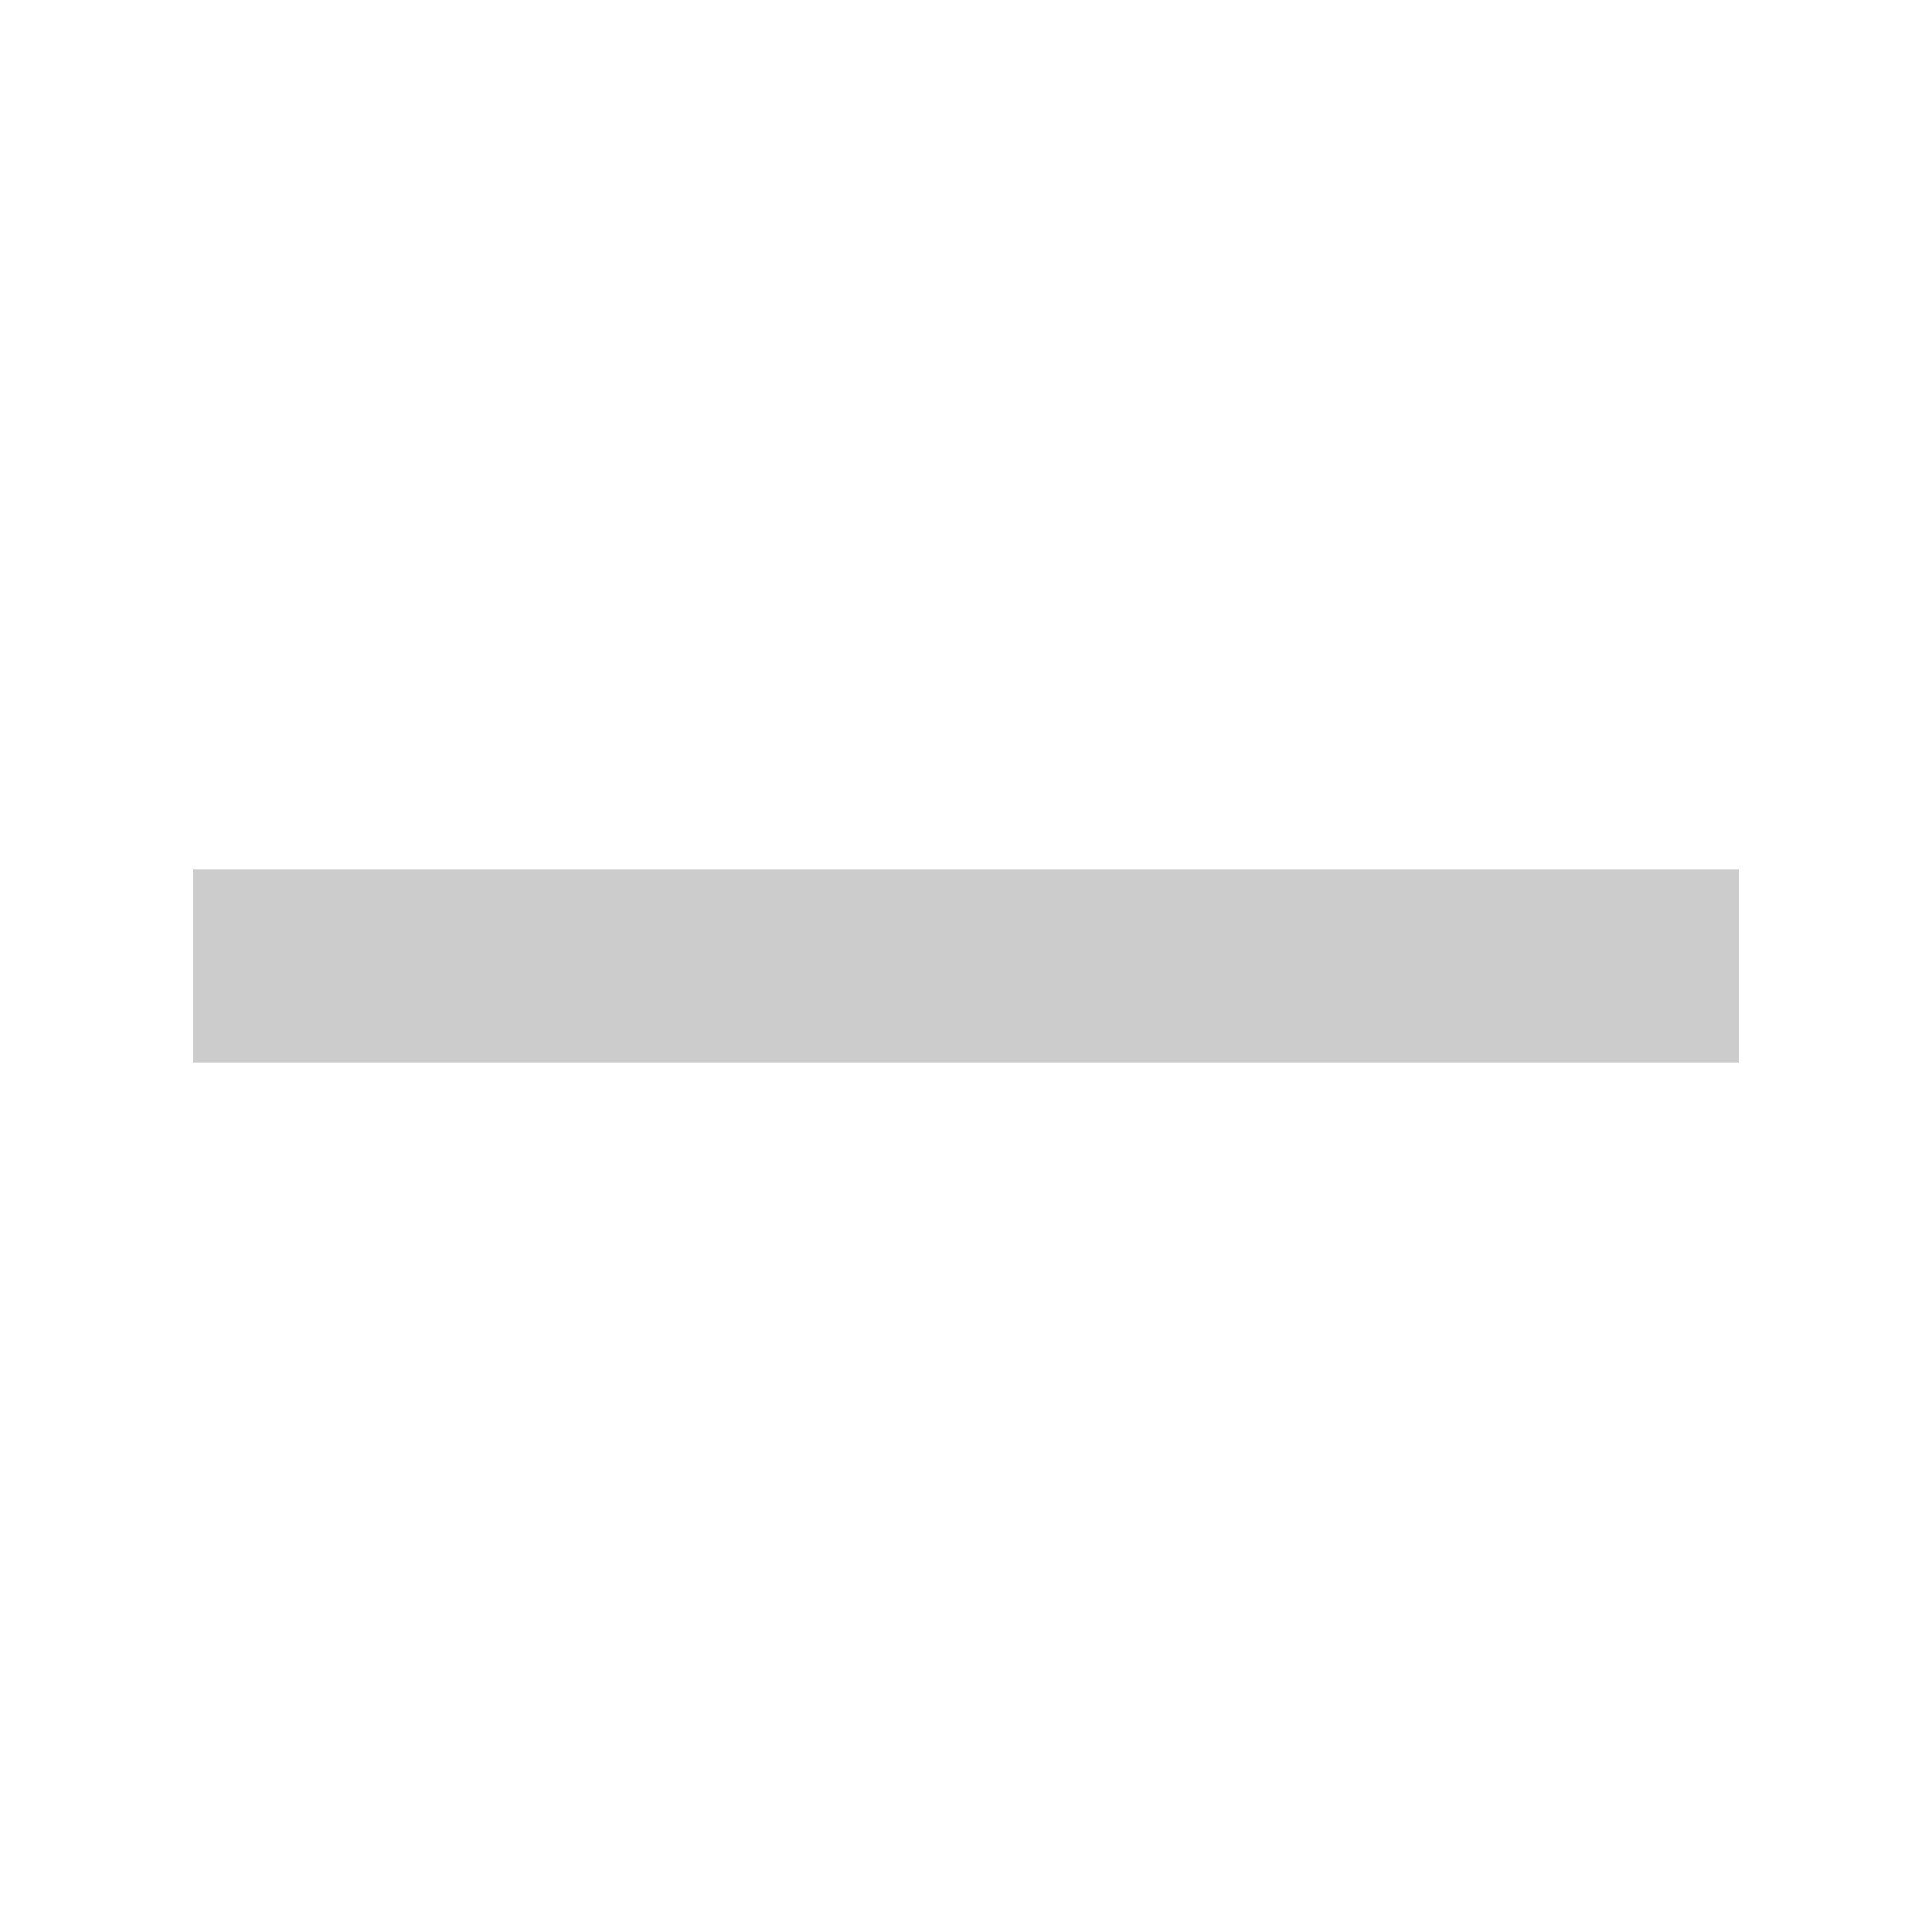
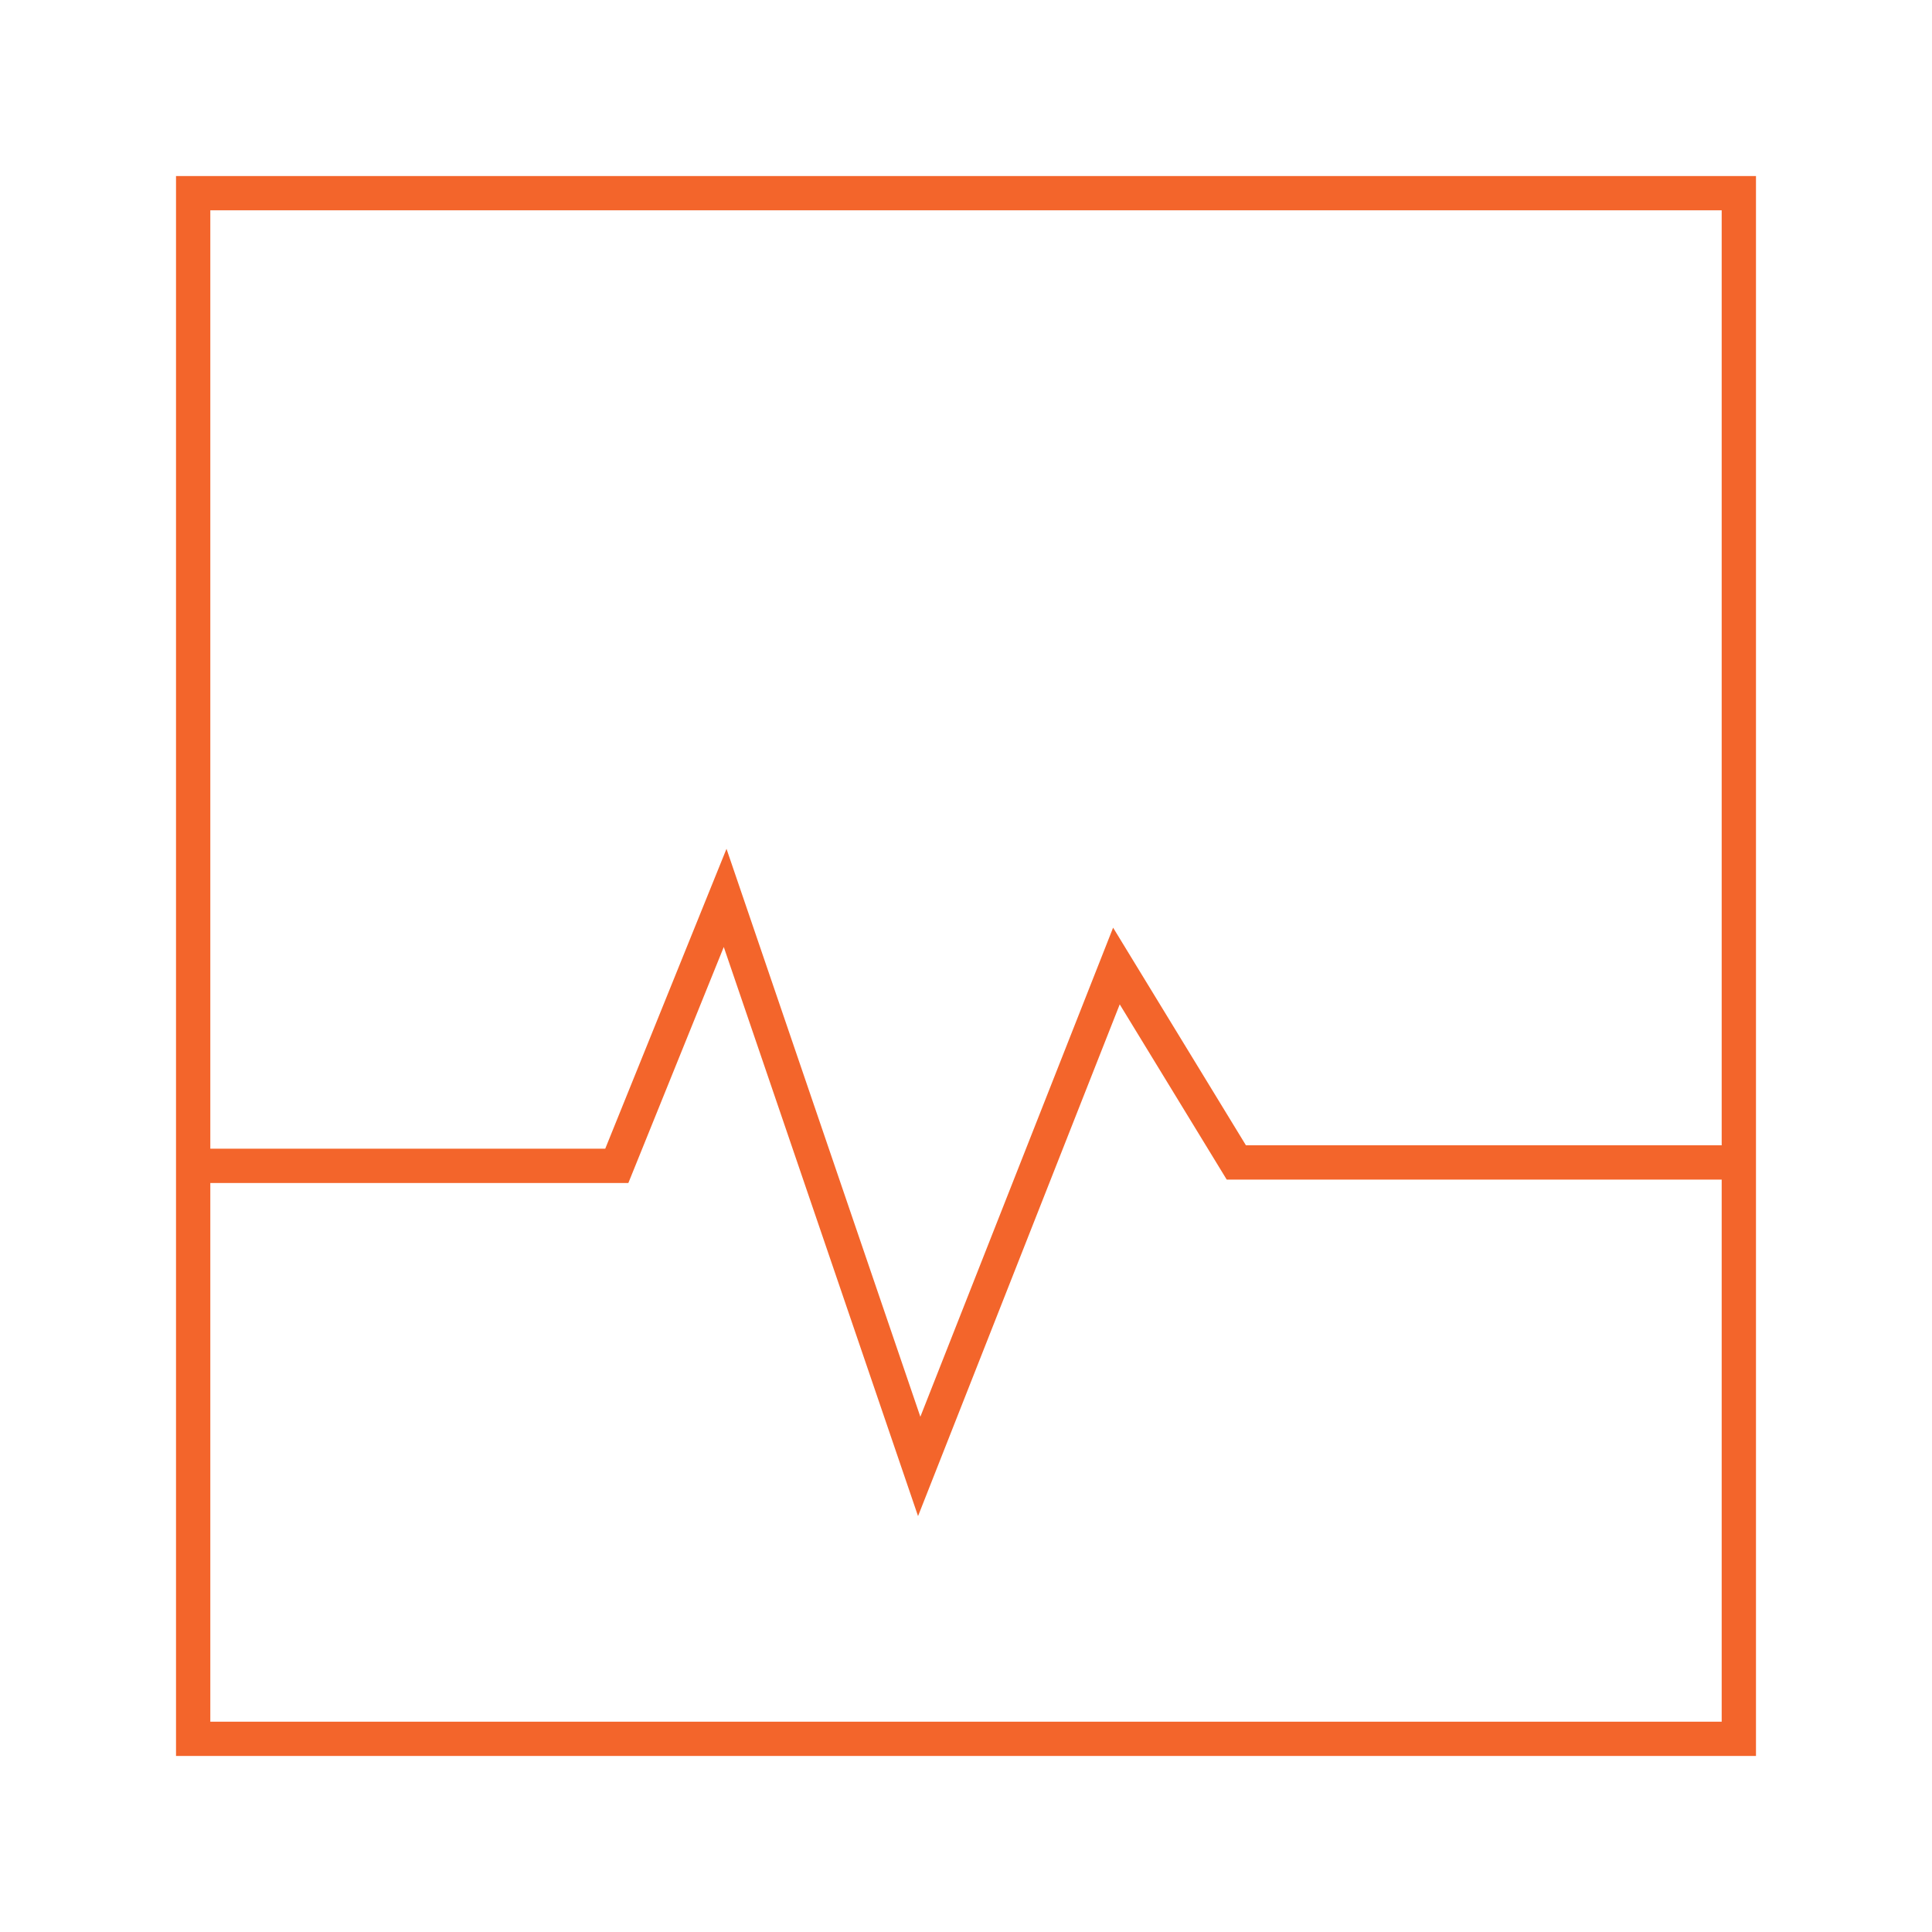
- <svg xmlns="http://www.w3.org/2000/svg" width="16" height="16" viewBox="0 0 16 16" fill="none">
-   <path fill-rule="evenodd" clip-rule="evenodd" d="M1.6 8.8V7.2H14.4V8.8H1.6Z" fill="#CCCCCC" />
+ <svg xmlns="http://www.w3.org/2000/svg" width="56" height="56" viewBox="0 0 56 56" fill="none">
+   <path fill-rule="evenodd" clip-rule="evenodd" d="M5.102 5.102H50.898V50.898H5.102V5.102ZM6.096 6.096V33.296H17.543L21.058 24.603L26.677 41.065L32.264 26.889L36.114 33.197H49.904V6.096H6.096ZM49.904 34.191H35.557L32.456 29.112L26.61 43.945L20.979 27.449L18.213 34.29H6.096V49.904H49.904V34.191Z" fill="#F3652B" />
</svg>
